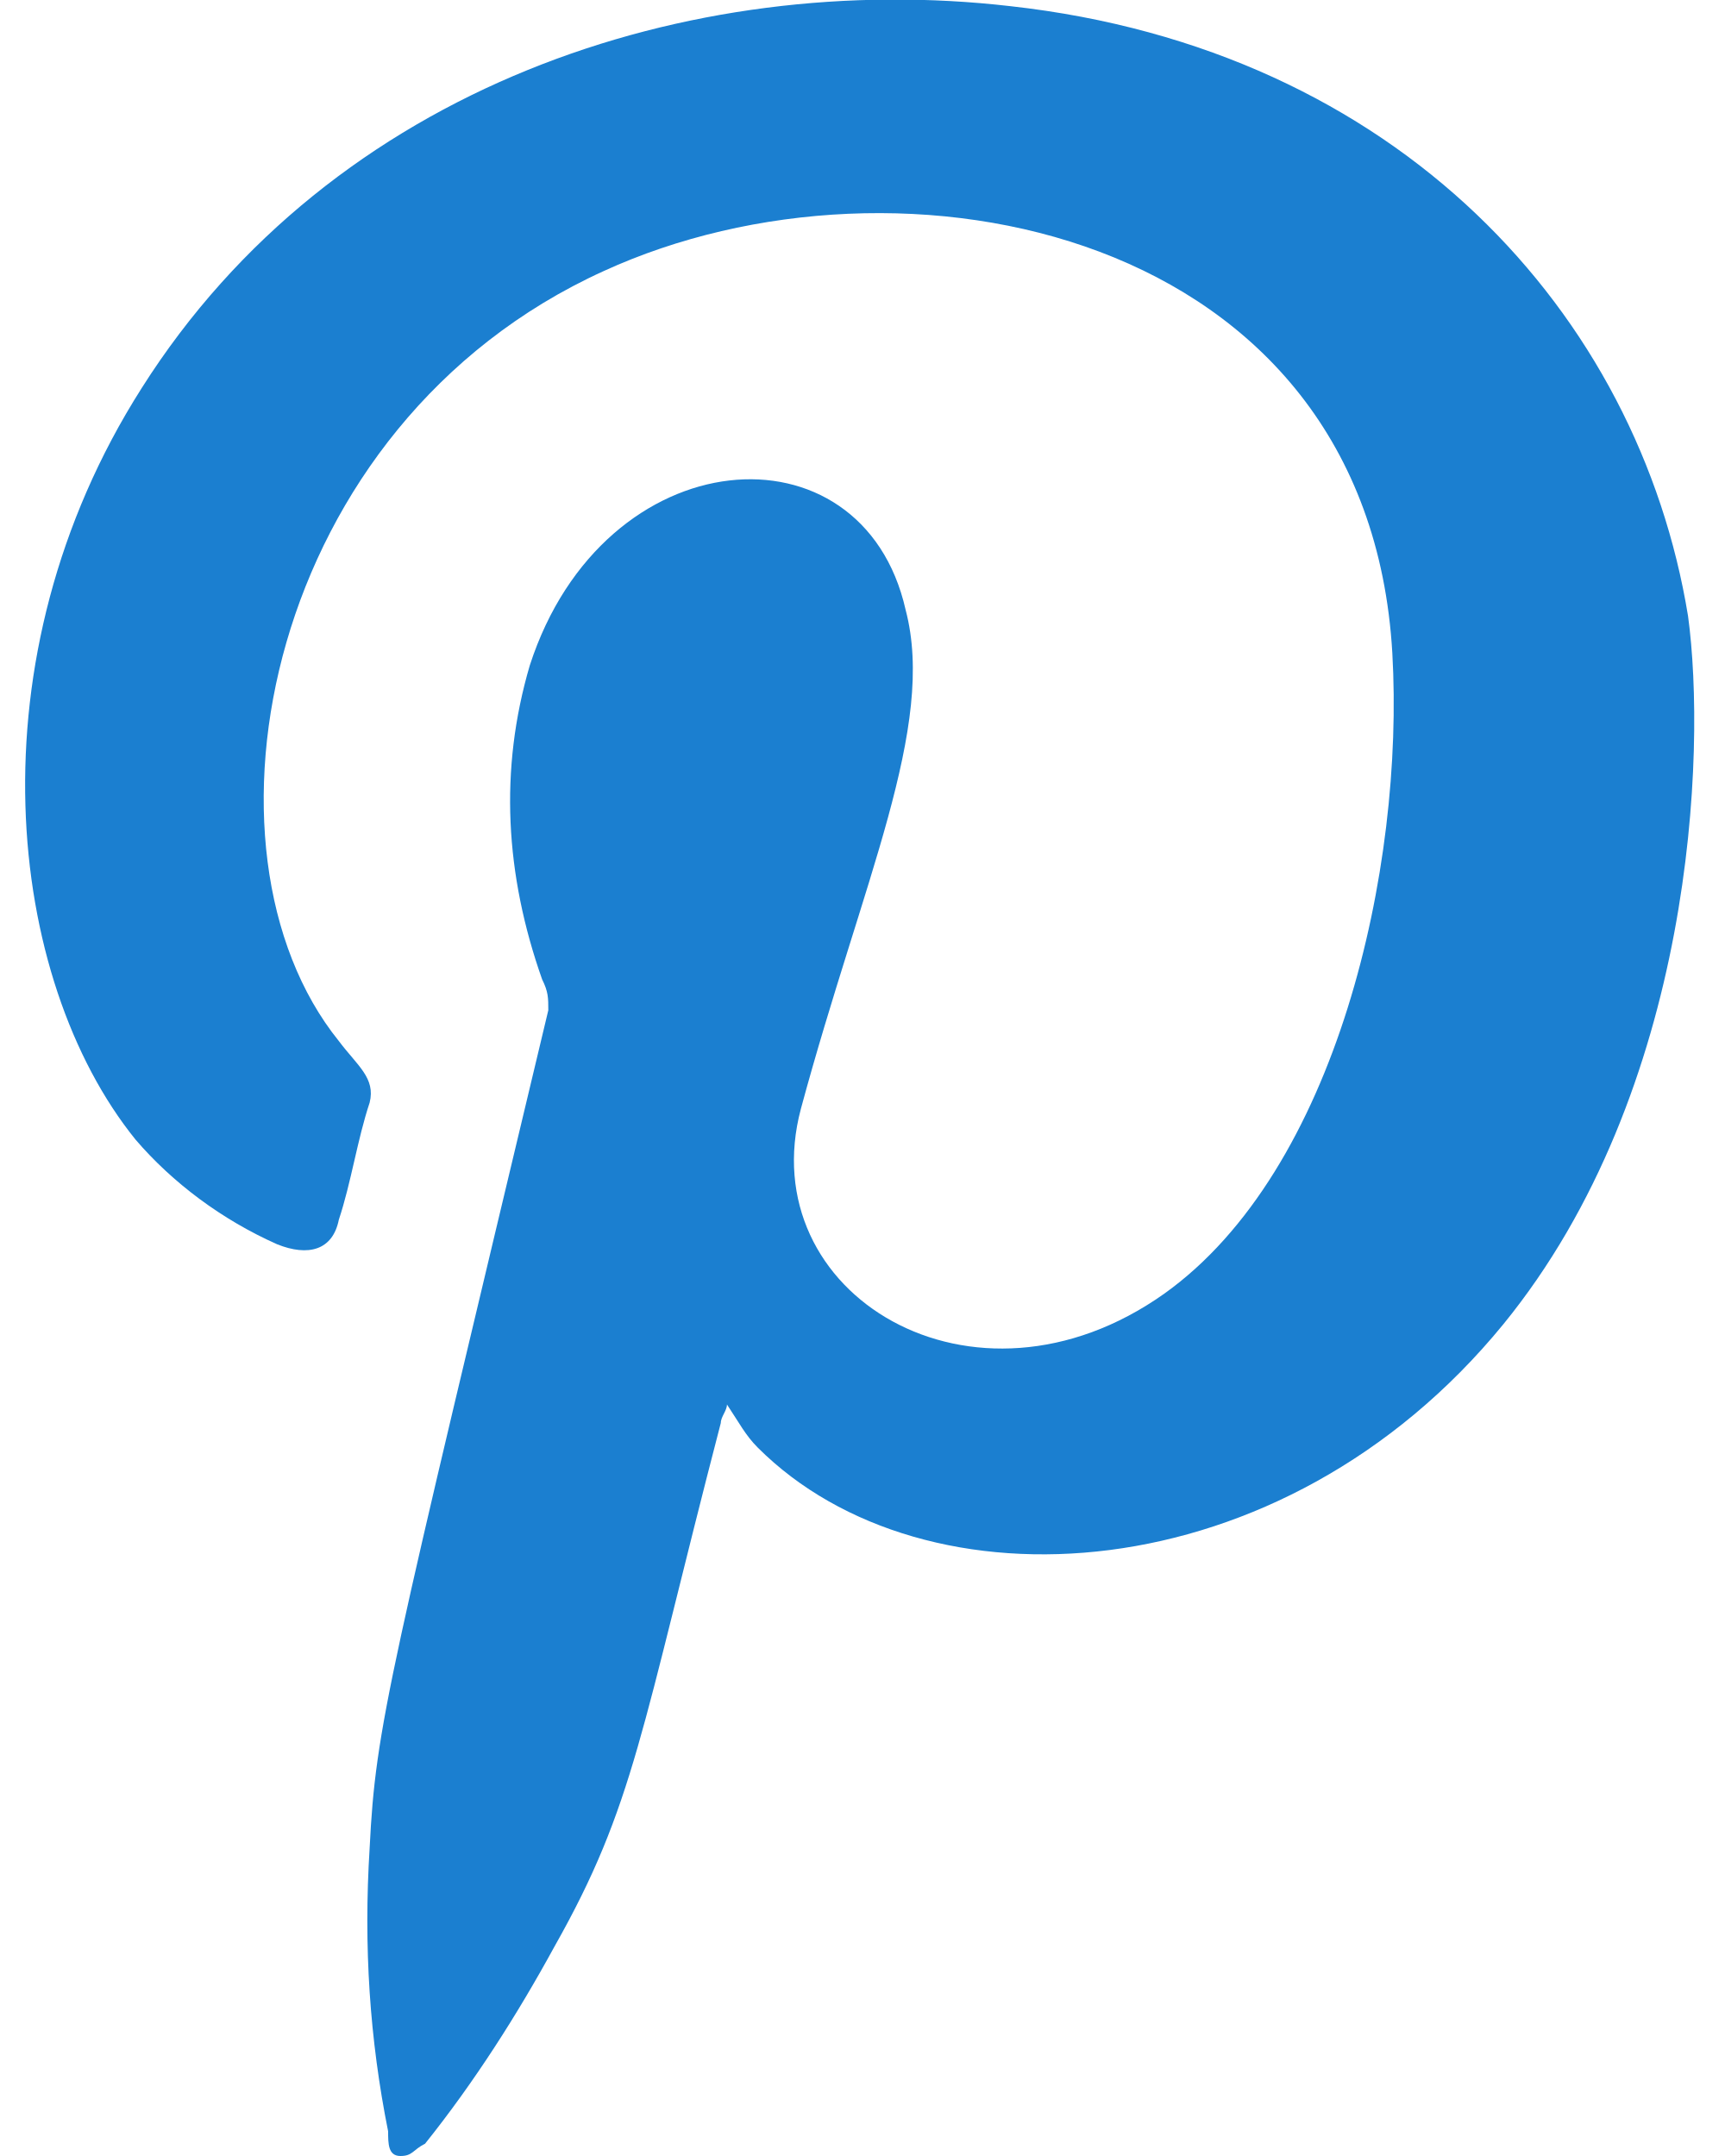
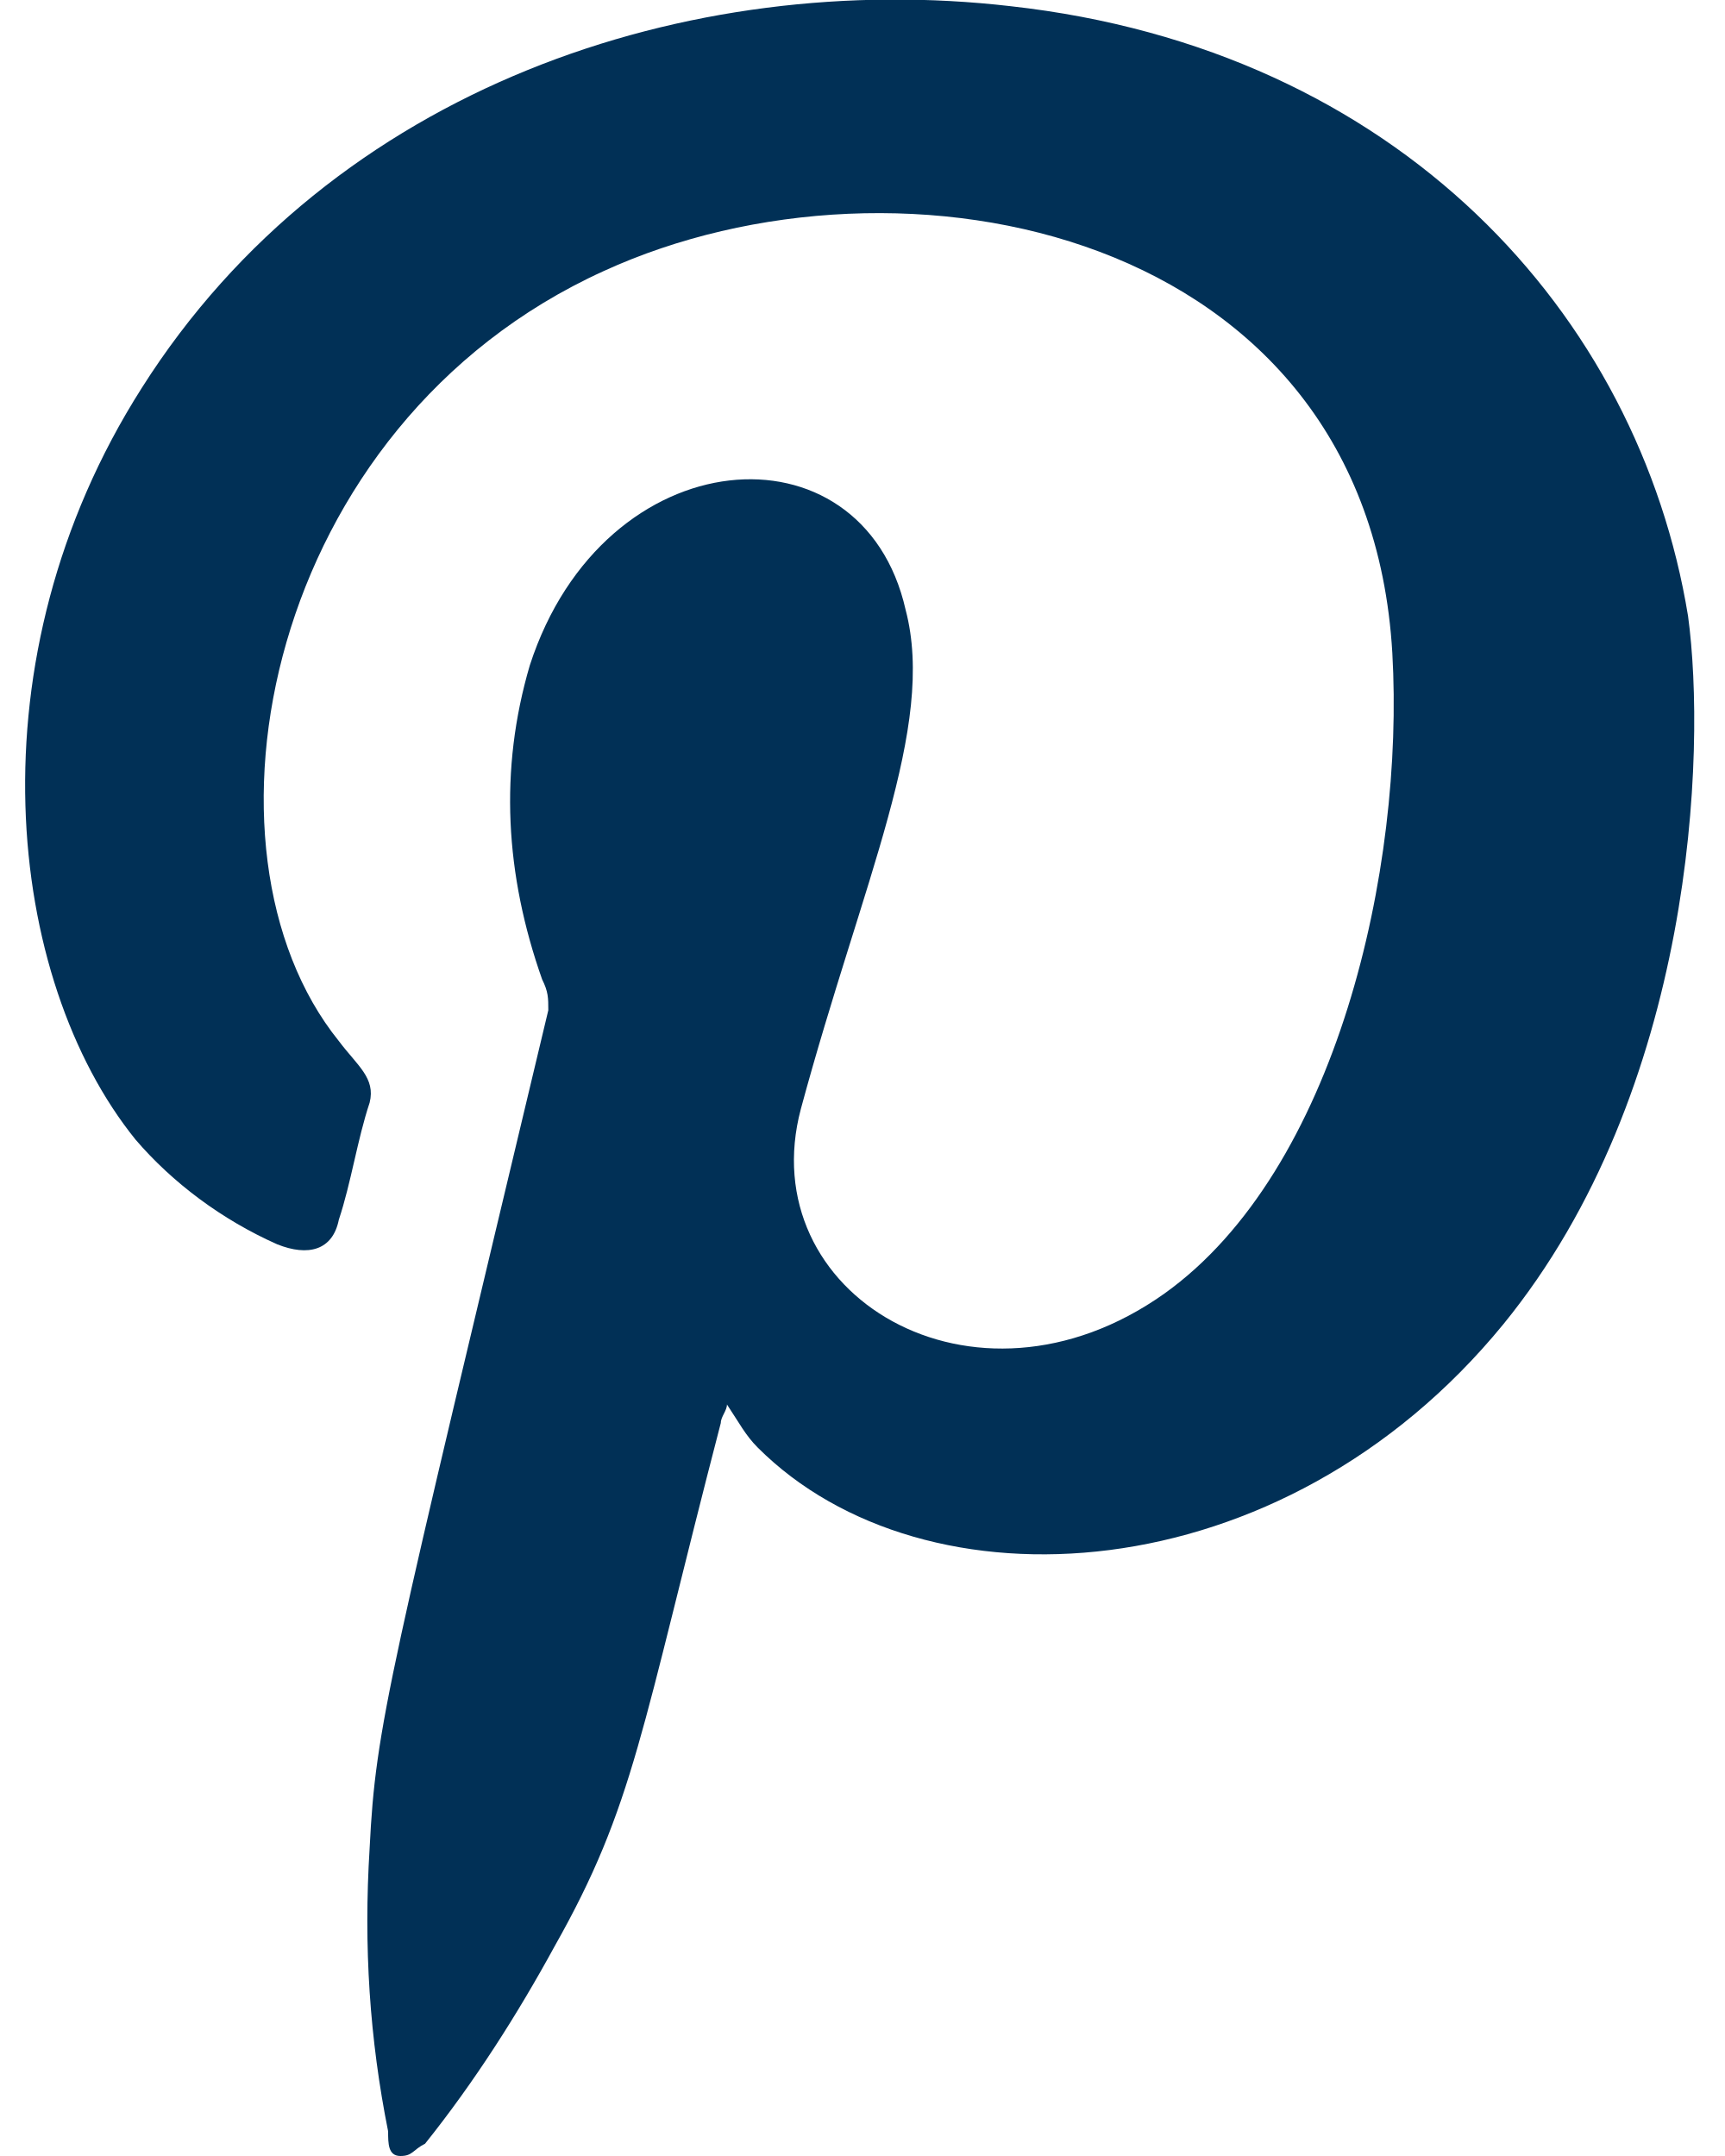
<svg xmlns="http://www.w3.org/2000/svg" version="1.1" id="Layer_1" x="0px" y="0px" viewBox="0 0 28 35" style="enable-background:new 0 0 28 35;" xml:space="preserve">
  <style type="text/css">
- 	.st0{fill-rule:evenodd;clip-rule:evenodd;fill:#1B7FD0;}
+ 	.st0{fill-rule:evenodd;clip-rule:evenodd;fill:#013056;}
</style>
  <path id="XMLID_94_" class="st0" d="M11.8,22.8c0,0.1-0.1,0.2-0.1,0.3c-1.3,5-1.4,6.2-2.7,8.5c-0.6,1.1-1.3,2.2-2.1,3.2  C6.7,34.9,6.7,35,6.5,35c-0.2,0-0.2-0.2-0.2-0.4C6,33.1,5.9,31.6,6,30c0.1-2,0.3-2.7,2.9-13.6c0-0.2,0-0.3-0.1-0.5  c-0.6-1.7-0.7-3.4-0.2-5.1c1.2-3.7,5.4-4,6.1-0.9c0.5,1.9-0.7,4.4-1.7,8.1c-0.8,3,2.8,5.2,5.9,3c2.8-2,3.9-6.9,3.7-10.4  c-0.4-6.9-8-8.4-12.8-6.2c-5.5,2.5-6.8,9.4-4.3,12.5c0.3,0.4,0.6,0.6,0.5,1c-0.2,0.6-0.3,1.3-0.5,1.9c-0.1,0.5-0.5,0.6-1,0.4  c-0.9-0.4-1.7-1-2.3-1.7c-2.1-2.6-2.7-7.8,0.1-12.2c3.1-4.9,8.9-6.8,14.1-6.2c6.3,0.7,10.2,5,11,9.9c0.3,2.2,0.1,7.7-3,11.5  c-3.6,4.4-9.4,4.7-12.1,2C12.1,23.3,12,23.1,11.8,22.8z" />
  <g id="XMLID_92_">
</g>
  <g id="XMLID_93_">
</g>
  <g id="XMLID_95_">
</g>
  <g id="XMLID_96_">
</g>
  <g id="XMLID_97_">
</g>
  <g id="XMLID_98_">
</g>
</svg>
